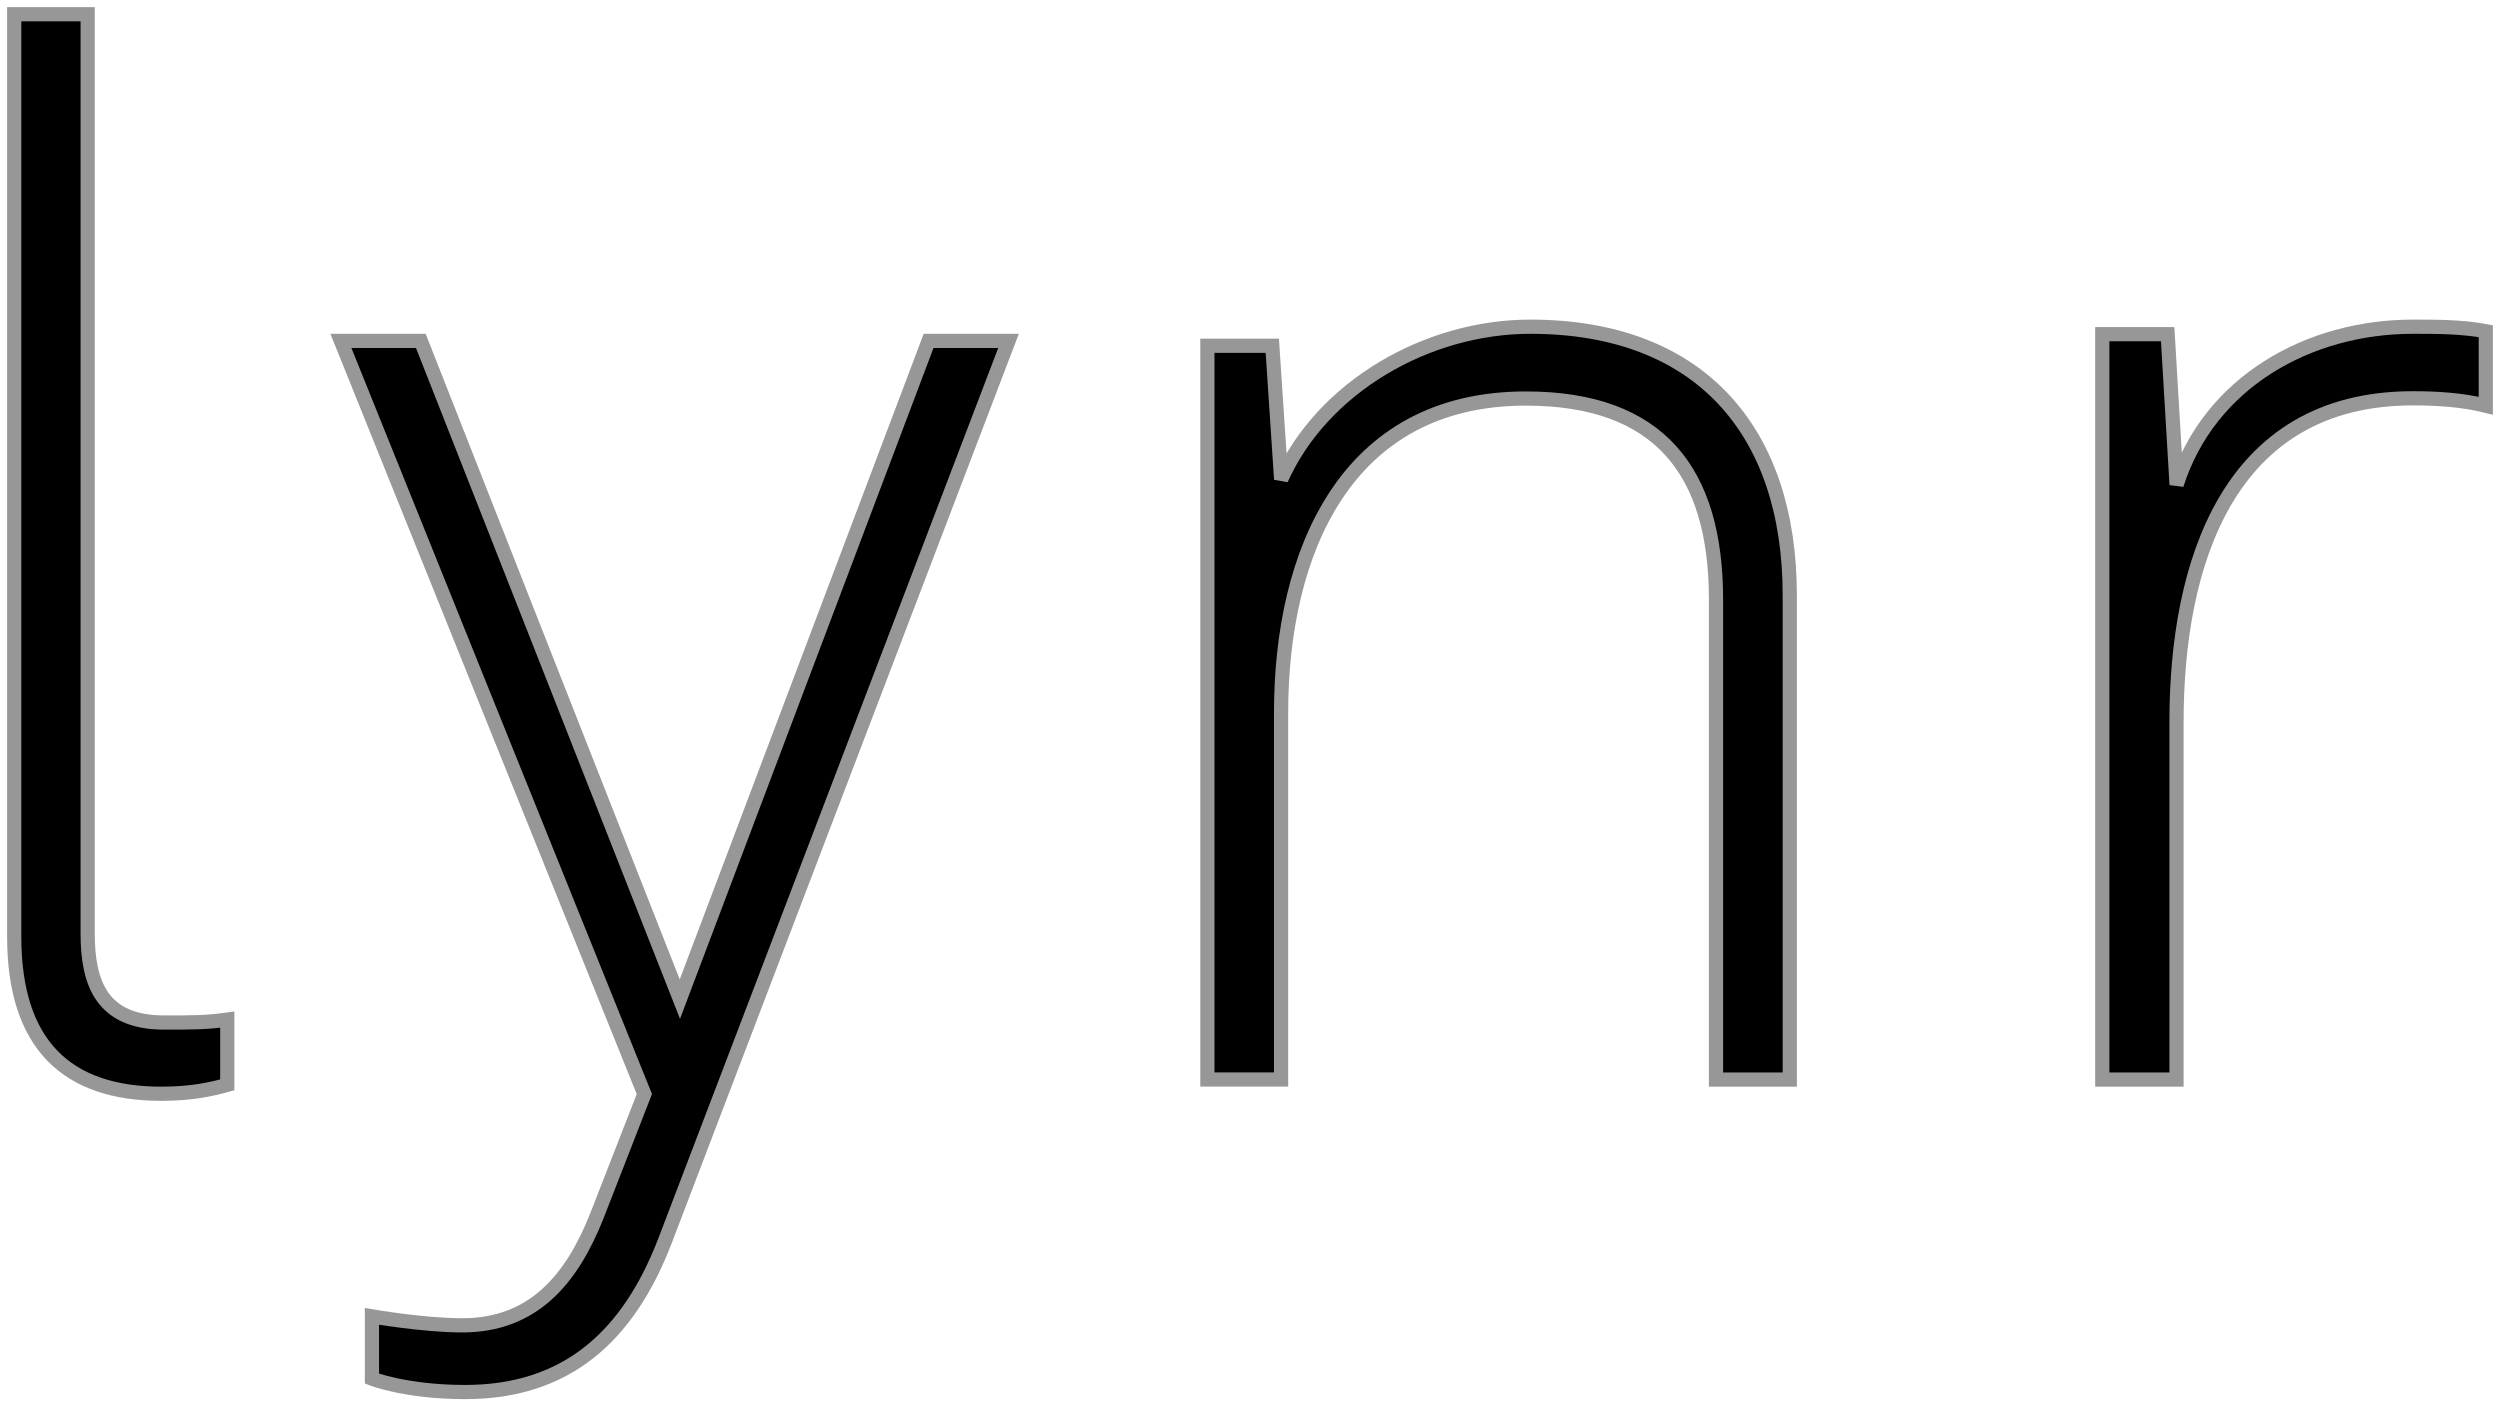
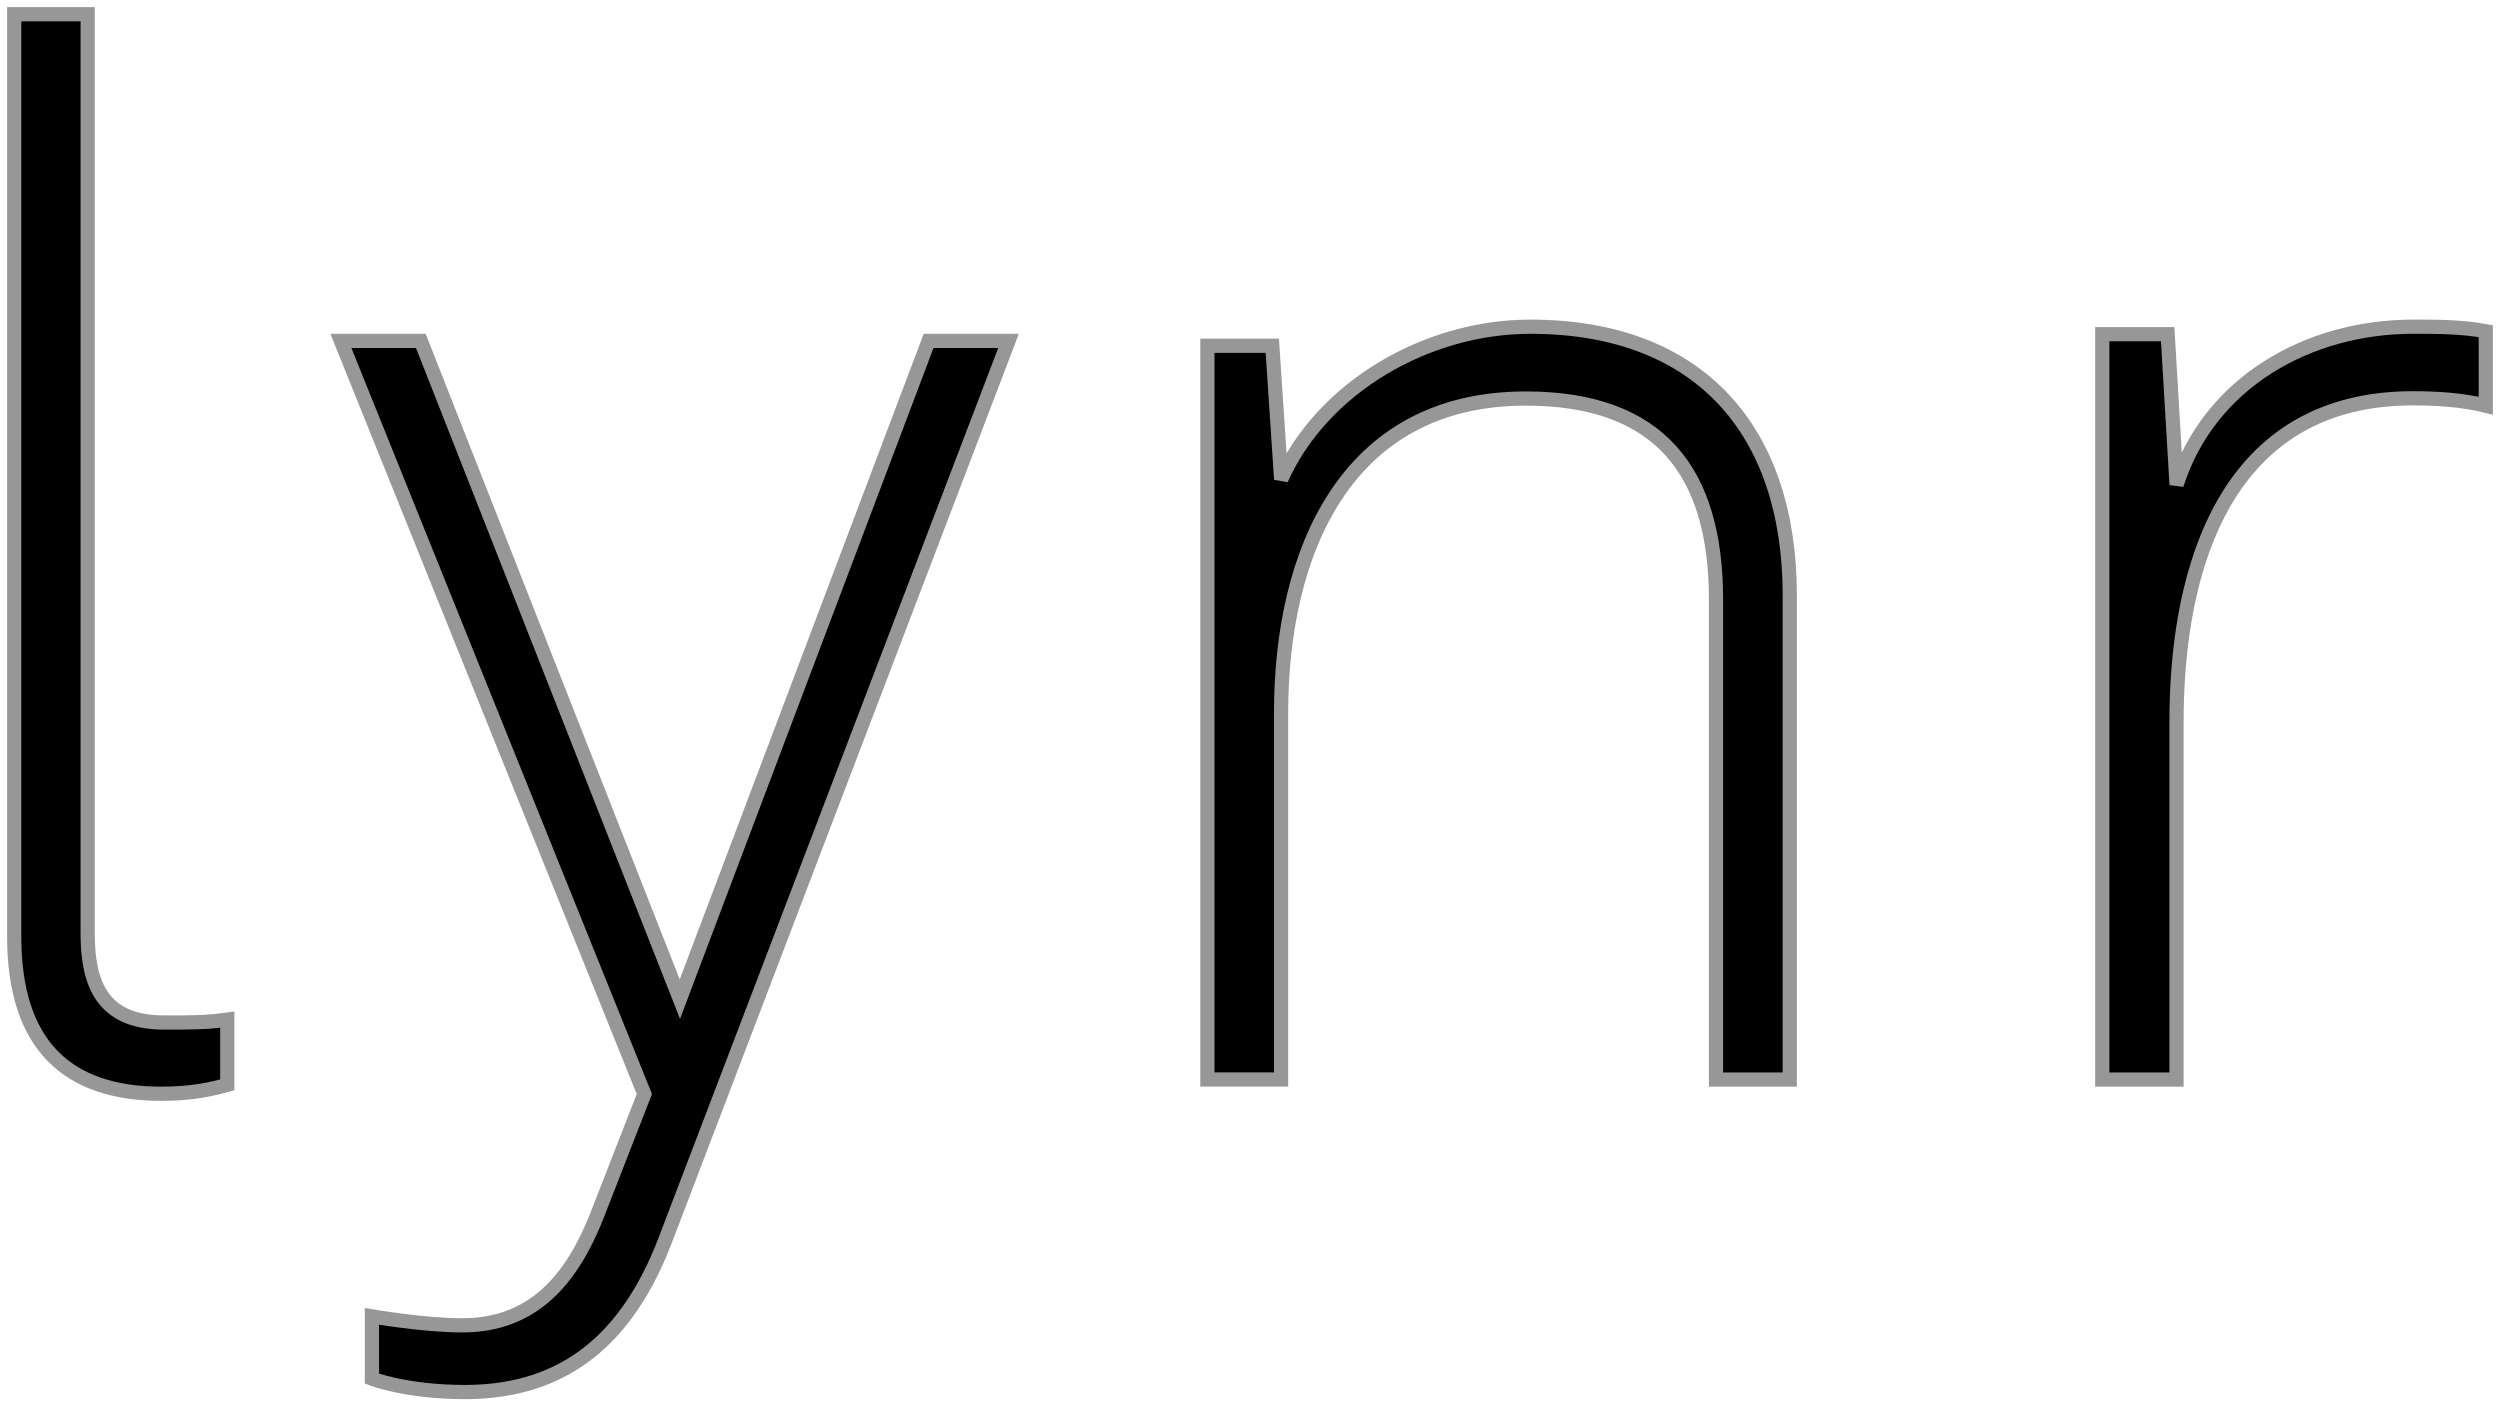
- <svg xmlns="http://www.w3.org/2000/svg" width="176px" height="99px" viewBox="0 0 176 99" version="1.1">
+ <svg xmlns="http://www.w3.org/2000/svg" width="176px" height="100px" viewBox="0 0 176 100" version="1.1">
  <description>Created with Sketch (http://www.bohemiancoding.com/sketch)</description>
  <defs />
-   <g id="Page-1" stroke="none" stroke-width="1" fill="none" fill-rule="evenodd">
-     <g id="lynr_wordmark" stroke="#979797" fill="#000000">
-       <g id="Group">
-         <path d="M11.345,77 C4.724,77 1,73.559 1,65.935 L1,1 L6.172,1 L6.172,65.726 C6.172,69.275 7.207,71.985 11.552,71.985 C13.621,71.985 14.552,71.985 16,71.781 L16,76.374 C14.862,76.687 13.517,77 11.345,77 L11.345,77 Z" id="Shape" />
-         <path d="M46.816,87.355 C44.211,94.138 39.835,98 32.749,98 C28.581,98 26.184,97.056 26.184,97.056 L26.184,92.673 C26.184,92.673 29.831,93.304 32.54,93.304 C37.542,93.304 40.251,90.068 42.027,85.58 L45.362,77.022 L24,24 L29.627,24 L47.863,70.339 L65.373,24 L71,24 L46.816,87.355 L46.816,87.355 Z" id="Shape" />
-         <path d="M120.807,75.996 L120.807,42.213 C120.807,33.226 116.863,28.057 107.416,28.057 C94.651,28.057 90.189,39.011 90.189,50.167 L90.189,75.996 L85,75.996 L85,24.343 L89.57,24.343 L90.193,33.743 C93.103,27.235 100.467,23 107.735,23 C119.674,23 126,30.338 126,41.908 L126,76 L120.807,76 L120.807,75.996 Z" id="Shape" />
-         <path d="M169.864,28.041 C156.785,28.041 153.227,39.794 153.227,50.812 L153.227,76 L148,76 L148,23.525 L152.604,23.525 L153.232,34.123 C155.538,26.883 162.549,23 169.869,23 C171.547,23 173.326,23 175,23.315 L175,28.561 C173.321,28.146 171.543,28.041 169.864,28.041 L169.864,28.041 Z" id="Shape" />
+   <g id="General" stroke="none" stroke-width="1" fill="none" fill-rule="evenodd">
+     <g id="wordmark" transform="translate(1, 1)" stroke="#979797" fill="#000000">
+       <g id="black">
+         <path d="M10.345,76 C3.724,76 0,72.559 0,64.935 L0,0 L5.172,0 L5.172,64.726 C5.172,68.275 6.207,70.985 10.552,70.985 C12.621,70.985 13.552,70.985 15,70.781 L15,75.374 C13.862,75.687 12.517,76 10.345,76 L10.345,76 Z" id="Shape" />
+         <path d="M45.816,86.355 C43.211,93.138 38.835,97 31.749,97 C27.581,97 25.184,96.056 25.184,96.056 L25.184,91.673 C25.184,91.673 28.831,92.304 31.54,92.304 C36.542,92.304 39.251,89.068 41.027,84.58 L44.362,76.022 L23,23 L28.627,23 L46.863,69.339 L64.373,23 L70,23 L45.816,86.355 L45.816,86.355 Z" id="Shape" />
+         <path d="M119.807,74.996 L119.807,41.213 C119.807,32.226 115.863,27.057 106.416,27.057 C93.651,27.057 89.189,38.011 89.189,49.167 L89.189,74.996 L84,74.996 L84,23.343 L88.57,23.343 L89.193,32.743 C92.103,26.235 99.467,22 106.735,22 C118.674,22 125,29.338 125,40.908 L125,75 L119.807,75 L119.807,74.996 Z" id="Shape" />
+         <path d="M168.864,27.041 C155.785,27.041 152.227,38.794 152.227,49.812 L152.227,75 L147,75 L147,22.525 L151.604,22.525 L152.232,33.123 C154.538,25.883 161.549,22 168.869,22 C170.547,22 172.326,22 174,22.315 L174,27.561 C172.321,27.146 170.543,27.041 168.864,27.041 L168.864,27.041 Z" id="Shape" />
      </g>
    </g>
  </g>
</svg>
